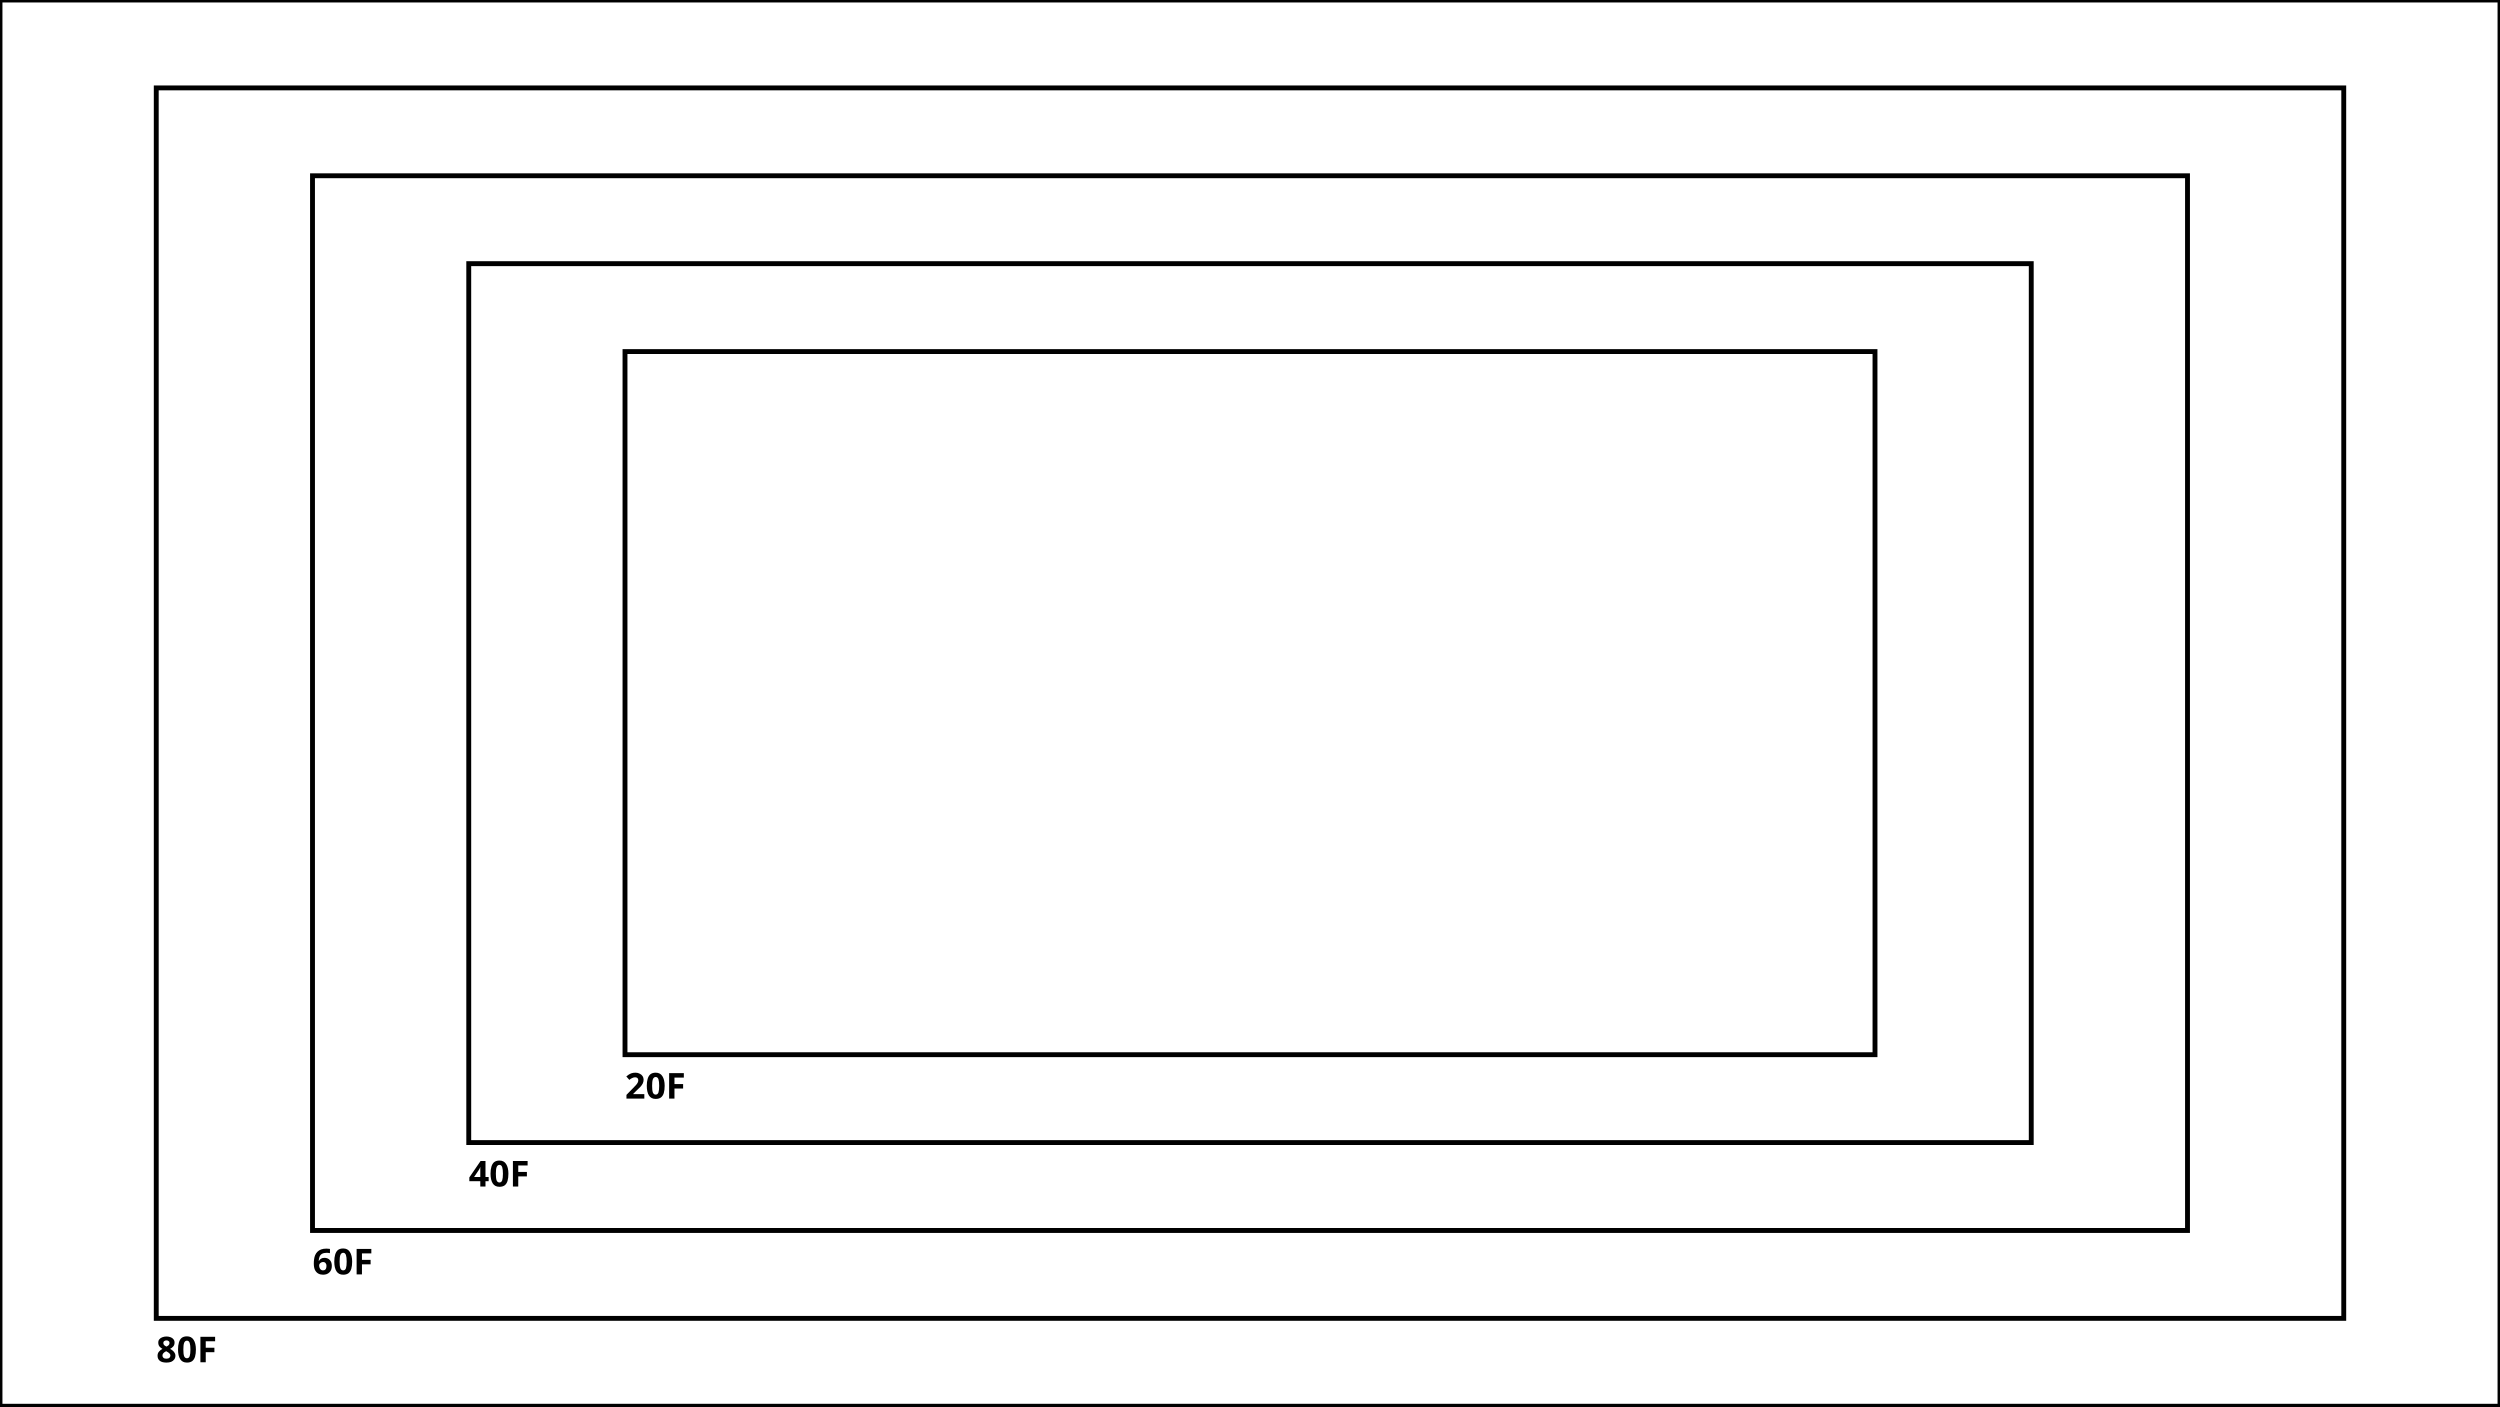
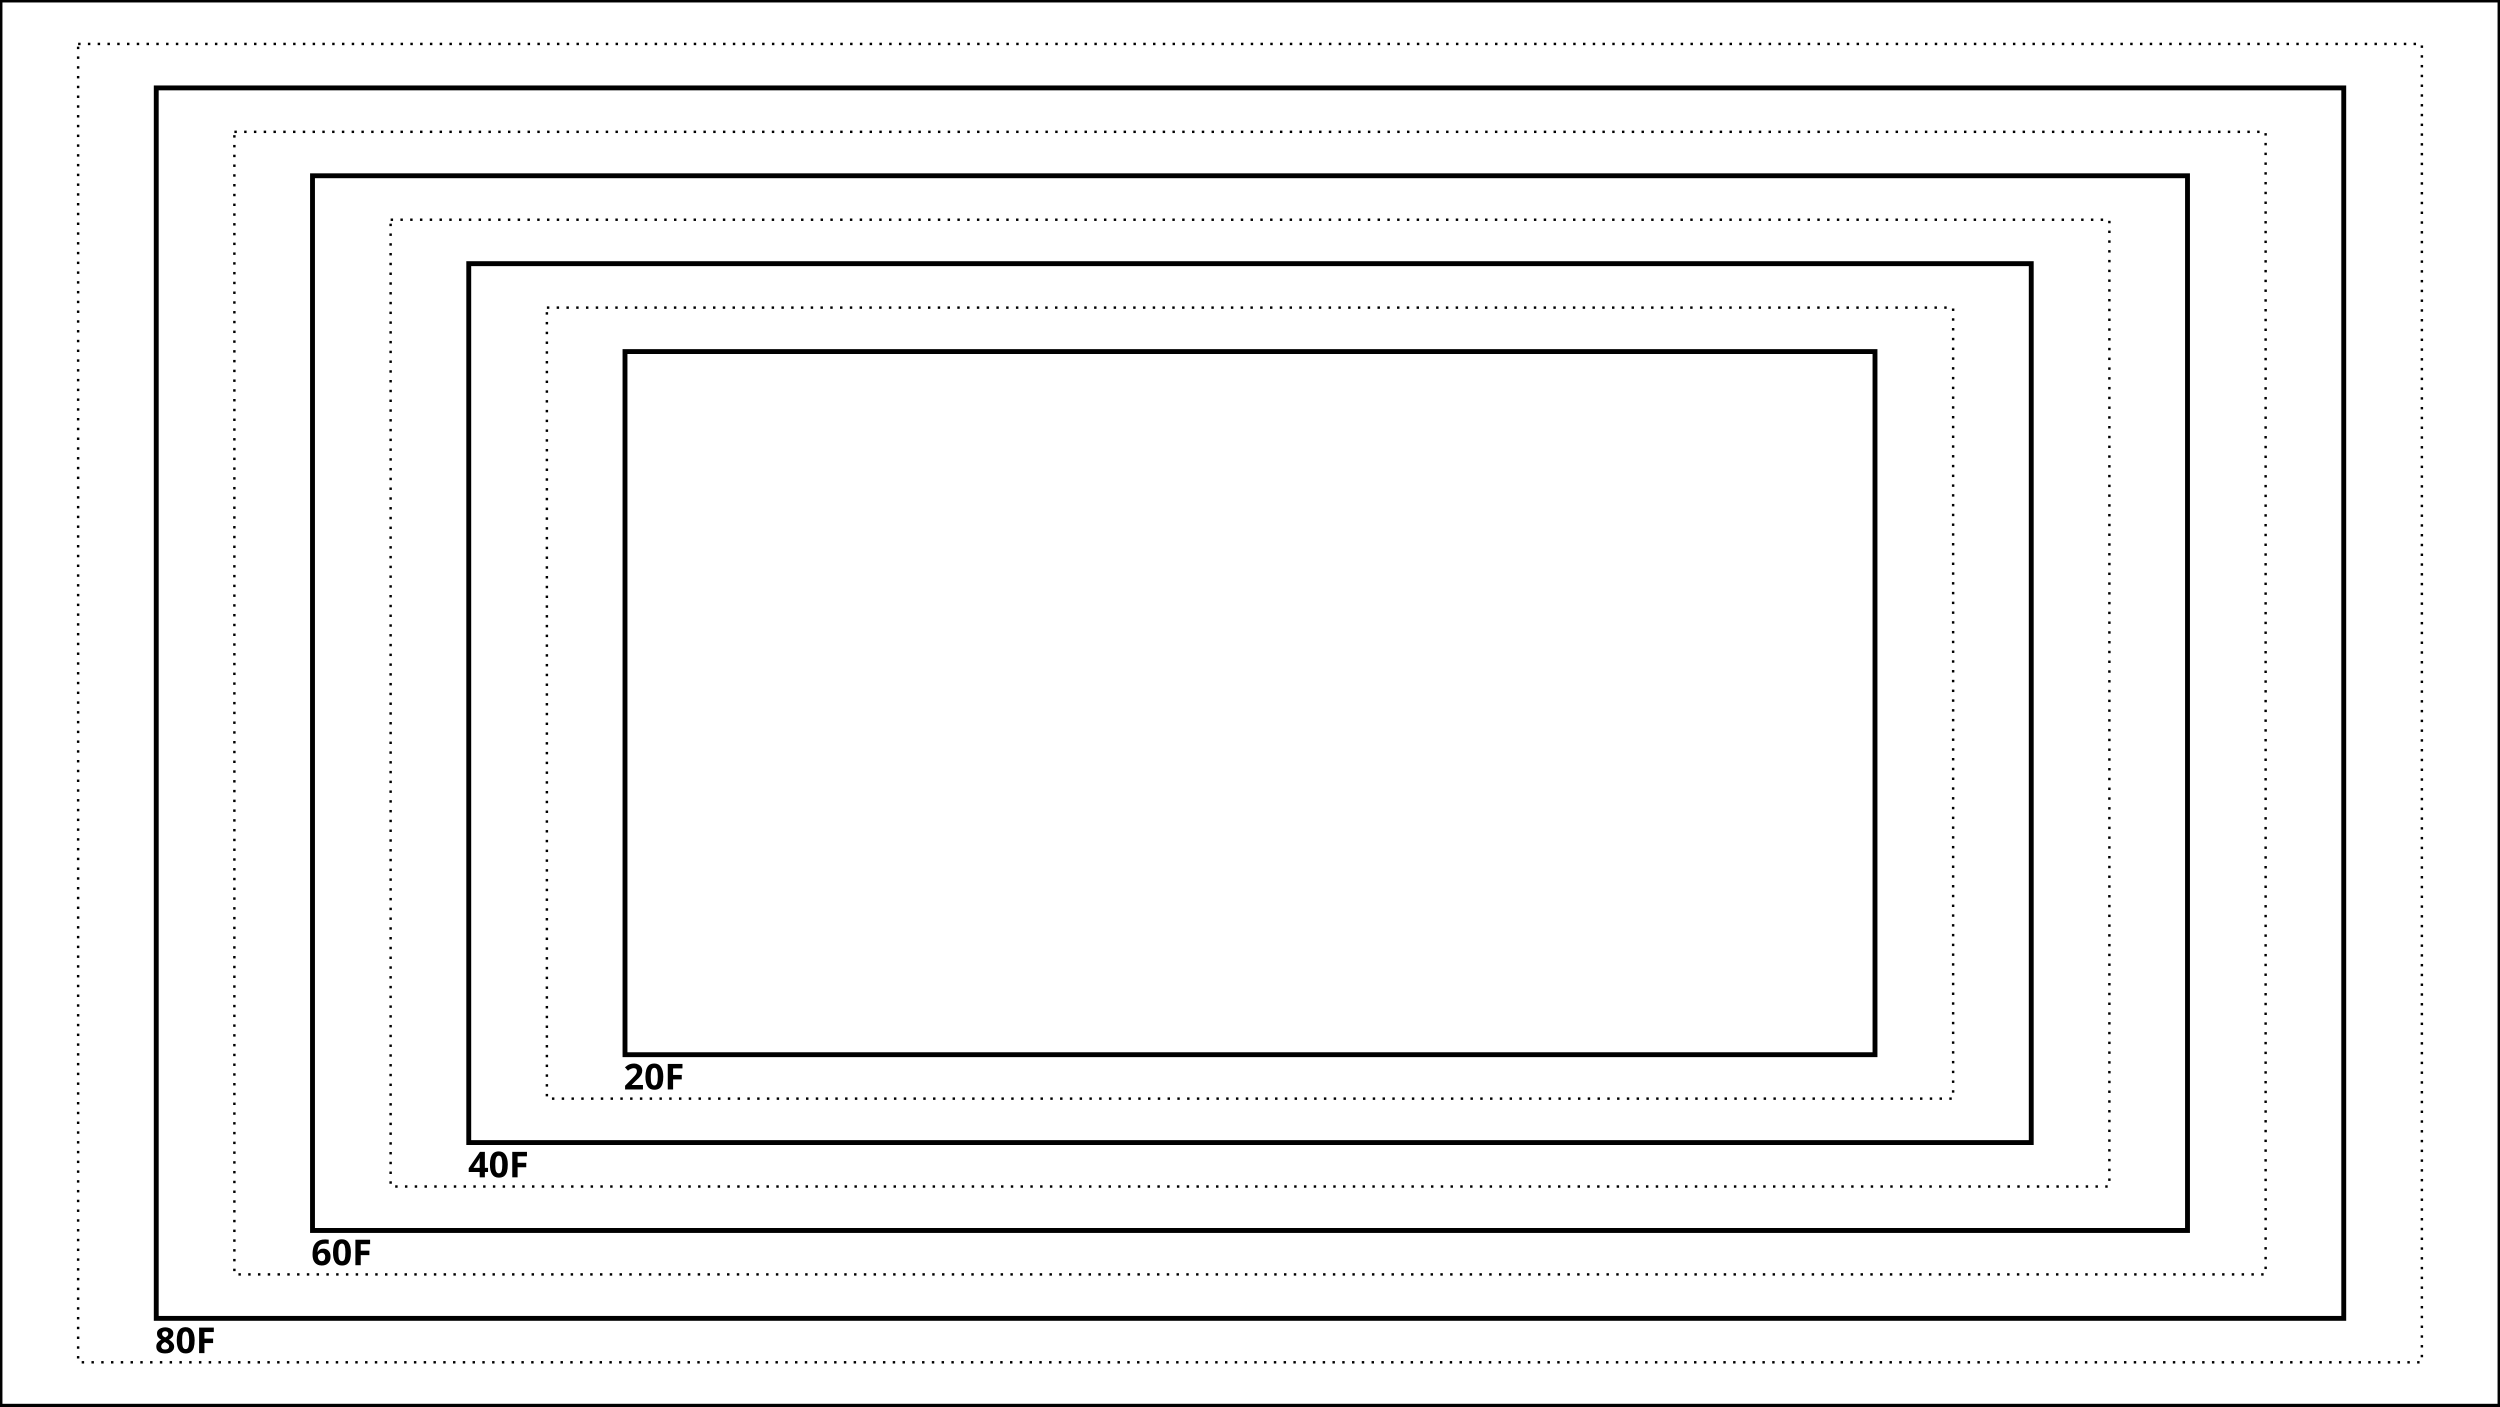
<svg xmlns="http://www.w3.org/2000/svg" width="1024" height="576" viewBox="0 0 270.933 152.4" version="1.1" id="svg5">
  <defs id="defs2" />
  <g id="layer1">
-     <rect style="fill:none;stroke:#000000;stroke-width:0.529;stroke-linecap:round;stroke-linejoin:miter;paint-order:stroke fill markers;stroke-miterlimit:4;stroke-dasharray:none" id="rect848" width="270.933" height="152.4" x="0" y="0" />
-     <rect style="fill:none;stroke:#000000;stroke-width:0.529;stroke-linecap:round;paint-order:stroke fill markers;stroke-miterlimit:4;stroke-dasharray:none" id="rect845" width="237.067" height="133.35" x="16.933" y="9.525" />
-     <rect style="fill:none;stroke:#000000;stroke-width:0.529;stroke-linecap:round;paint-order:stroke fill markers;stroke-miterlimit:4;stroke-dasharray:none" id="rect847" width="203.2" height="114.3" x="33.867" y="19.05" />
-     <rect style="fill:none;stroke:#000000;stroke-width:0.529;stroke-linecap:round;paint-order:stroke fill markers;stroke-miterlimit:4;stroke-dasharray:none" id="rect849" width="169.333" height="95.25" x="50.8" y="28.575" />
-     <rect style="fill:none;stroke:#000000;stroke-width:0.529;stroke-linecap:round;paint-order:stroke fill markers;stroke-miterlimit:4;stroke-dasharray:none" id="rect851" width="135.467" height="76.2" x="67.733" y="38.1" />
-     <rect style="fill:none;stroke:#000000;stroke-width:0.529;stroke-linecap:round;paint-order:stroke fill markers;stroke-miterlimit:4;stroke-dasharray:none" id="rect955" width="304.8" height="171.45" x="-16.933" y="-9.525" />
-     <text xml:space="preserve" style="font-style:normal;font-variant:normal;font-weight:bold;font-stretch:normal;font-size:3.881px;line-height:1.25;font-family:'Noto Sans';-inkscape-font-specification:'Noto Sans Bold';letter-spacing:0px;word-spacing:0px;writing-mode:lr-tb;stroke-width:0.529;stroke-miterlimit:4;stroke-dasharray:none" x="0" y="157.163" id="text3013">
-       <tspan id="tspan3011" style="font-style:normal;font-variant:normal;font-weight:bold;font-stretch:normal;font-size:3.881px;font-family:'Noto Sans';-inkscape-font-specification:'Noto Sans Bold';stroke-width:0.529;stroke-miterlimit:4;stroke-dasharray:none" x="0" y="157.163">100F</tspan>
+     <rect style="fill:none;stroke:#000000;stroke-width:0.529;stroke-linecap:round;stroke-linejoin:miter;stroke-miterlimit:4;stroke-dasharray:none;paint-order:stroke fill markers" id="rect848" width="270.933" height="152.4" x="0" y="0" />
+     <rect style="fill:none;stroke:#000000;stroke-width:0.529;stroke-linecap:round;stroke-miterlimit:4;stroke-dasharray:none;paint-order:stroke fill markers" id="rect845" width="237.067" height="133.35" x="16.933" y="9.525" />
+     <rect style="fill:none;stroke:#000000;stroke-width:0.529;stroke-linecap:round;stroke-miterlimit:4;stroke-dasharray:none;paint-order:stroke fill markers" id="rect847" width="203.2" height="114.3" x="33.867" y="19.05" />
+     <rect style="fill:none;stroke:#000000;stroke-width:0.529;stroke-linecap:round;stroke-miterlimit:4;stroke-dasharray:none;paint-order:stroke fill markers" id="rect849" width="169.333" height="95.25" x="50.8" y="28.575" />
+     <rect style="fill:none;stroke:#000000;stroke-width:0.529;stroke-linecap:round;stroke-miterlimit:4;stroke-dasharray:none;paint-order:stroke fill markers" id="rect851" width="135.467" height="76.2" x="67.733" y="38.1" />
+     <rect style="fill:none;stroke:#000000;stroke-width:0.529;stroke-linecap:round;stroke-miterlimit:4;stroke-dasharray:none;paint-order:stroke fill markers" id="rect955" width="304.8" height="171.45" x="-16.933" y="-9.525" />
+     <text xml:space="preserve" style="font-style:normal;font-variant:normal;font-weight:bold;font-stretch:normal;font-size:3.881px;line-height:1.25;font-family:'Noto Sans';-inkscape-font-specification:'Noto Sans Bold';letter-spacing:0px;word-spacing:0px;writing-mode:lr-tb;stroke-width:0.529;stroke-miterlimit:4;stroke-dasharray:none" x="-0.229" y="156.169" id="text3013">
+       <tspan id="tspan3011" style="font-style:normal;font-variant:normal;font-weight:bold;font-stretch:normal;font-size:3.881px;font-family:'Noto Sans';-inkscape-font-specification:'Noto Sans Bold';stroke-width:0.529;stroke-miterlimit:4;stroke-dasharray:none" x="-0.229" y="156.169">100F</tspan>
    </text>
-     <text xml:space="preserve" style="font-style:normal;font-variant:normal;font-weight:bold;font-stretch:normal;font-size:3.881px;line-height:1.25;font-family:'Noto Sans';-inkscape-font-specification:'Noto Sans Bold';letter-spacing:0px;word-spacing:0px;writing-mode:lr-tb;stroke-width:0.529;stroke-miterlimit:4;stroke-dasharray:none" x="-16.933" y="166.688" id="text3013-3">
-       <tspan id="tspan3011-6" style="font-style:normal;font-variant:normal;font-weight:bold;font-stretch:normal;font-size:3.881px;font-family:'Noto Sans';-inkscape-font-specification:'Noto Sans Bold';stroke-width:0.529;stroke-miterlimit:4;stroke-dasharray:none" x="-16.933" y="166.688">120F</tspan>
+     <text xml:space="preserve" style="font-style:normal;font-variant:normal;font-weight:bold;font-stretch:normal;font-size:3.881px;line-height:1.25;font-family:'Noto Sans';-inkscape-font-specification:'Noto Sans Bold';letter-spacing:0px;word-spacing:0px;writing-mode:lr-tb;stroke-width:0.529;stroke-miterlimit:4;stroke-dasharray:none" x="-17.162" y="165.694" id="text3013-3">
+       <tspan id="tspan3011-6" style="font-style:normal;font-variant:normal;font-weight:bold;font-stretch:normal;font-size:3.881px;font-family:'Noto Sans';-inkscape-font-specification:'Noto Sans Bold';stroke-width:0.529;stroke-miterlimit:4;stroke-dasharray:none" x="-17.162" y="165.694">120F</tspan>
    </text>
-     <text xml:space="preserve" style="font-style:normal;font-variant:normal;font-weight:bold;font-stretch:normal;font-size:3.881px;line-height:1.25;font-family:'Noto Sans';-inkscape-font-specification:'Noto Sans Bold';letter-spacing:0px;word-spacing:0px;writing-mode:lr-tb;stroke-width:0.529;stroke-miterlimit:4;stroke-dasharray:none" x="16.933" y="147.637" id="text3013-3-7">
-       <tspan id="tspan3011-6-5" style="font-style:normal;font-variant:normal;font-weight:bold;font-stretch:normal;font-size:3.881px;font-family:'Noto Sans';-inkscape-font-specification:'Noto Sans Bold';stroke-width:0.529;stroke-miterlimit:4;stroke-dasharray:none" x="16.933" y="147.637">80F</tspan>
+     <text xml:space="preserve" style="font-style:normal;font-variant:normal;font-weight:bold;font-stretch:normal;font-size:3.881px;line-height:1.25;font-family:'Noto Sans';-inkscape-font-specification:'Noto Sans Bold';letter-spacing:0px;word-spacing:0px;writing-mode:lr-tb;stroke-width:0.529;stroke-miterlimit:4;stroke-dasharray:none" x="16.798" y="146.644" id="text3013-3-7">
+       <tspan id="tspan3011-6-5" style="font-style:normal;font-variant:normal;font-weight:bold;font-stretch:normal;font-size:3.881px;font-family:'Noto Sans';-inkscape-font-specification:'Noto Sans Bold';stroke-width:0.529;stroke-miterlimit:4;stroke-dasharray:none" x="16.798" y="146.644">80F</tspan>
    </text>
-     <text xml:space="preserve" style="font-style:normal;font-variant:normal;font-weight:bold;font-stretch:normal;font-size:3.881px;line-height:1.25;font-family:'Noto Sans';-inkscape-font-specification:'Noto Sans Bold';letter-spacing:0px;word-spacing:0px;writing-mode:lr-tb;stroke-width:0.529;stroke-miterlimit:4;stroke-dasharray:none" x="33.867" y="138.113" id="text3013-3-7-3-6">
-       <tspan id="tspan3011-6-5-5-2" style="font-style:normal;font-variant:normal;font-weight:bold;font-stretch:normal;font-size:3.881px;font-family:'Noto Sans';-inkscape-font-specification:'Noto Sans Bold';stroke-width:0.529;stroke-miterlimit:4;stroke-dasharray:none" x="33.867" y="138.113">60F</tspan>
+     <text xml:space="preserve" style="font-style:normal;font-variant:normal;font-weight:bold;font-stretch:normal;font-size:3.881px;line-height:1.25;font-family:'Noto Sans';-inkscape-font-specification:'Noto Sans Bold';letter-spacing:0px;word-spacing:0px;writing-mode:lr-tb;stroke-width:0.529;stroke-miterlimit:4;stroke-dasharray:none" x="33.731" y="137.119" id="text3013-3-7-3-6">
+       <tspan id="tspan3011-6-5-5-2" style="font-style:normal;font-variant:normal;font-weight:bold;font-stretch:normal;font-size:3.881px;font-family:'Noto Sans';-inkscape-font-specification:'Noto Sans Bold';stroke-width:0.529;stroke-miterlimit:4;stroke-dasharray:none" x="33.731" y="137.119">60F</tspan>
    </text>
-     <text xml:space="preserve" style="font-style:normal;font-variant:normal;font-weight:bold;font-stretch:normal;font-size:3.881px;line-height:1.25;font-family:'Noto Sans';-inkscape-font-specification:'Noto Sans Bold';letter-spacing:0px;word-spacing:0px;writing-mode:lr-tb;stroke-width:0.529;stroke-miterlimit:4;stroke-dasharray:none" x="50.8" y="128.587" id="text3013-3-7-3-6-9-2">
-       <tspan id="tspan3011-6-5-5-2-1-7" style="font-style:normal;font-variant:normal;font-weight:bold;font-stretch:normal;font-size:3.881px;font-family:'Noto Sans';-inkscape-font-specification:'Noto Sans Bold';stroke-width:0.529;stroke-miterlimit:4;stroke-dasharray:none" x="50.8" y="128.587">40F</tspan>
+     <text xml:space="preserve" style="font-style:normal;font-variant:normal;font-weight:bold;font-stretch:normal;font-size:3.881px;line-height:1.25;font-family:'Noto Sans';-inkscape-font-specification:'Noto Sans Bold';letter-spacing:0px;word-spacing:0px;writing-mode:lr-tb;stroke-width:0.529;stroke-miterlimit:4;stroke-dasharray:none" x="50.734" y="127.594" id="text3013-3-7-3-6-9-2">
+       <tspan id="tspan3011-6-5-5-2-1-7" style="font-style:normal;font-variant:normal;font-weight:bold;font-stretch:normal;font-size:3.881px;font-family:'Noto Sans';-inkscape-font-specification:'Noto Sans Bold';stroke-width:0.529;stroke-miterlimit:4;stroke-dasharray:none" x="50.734" y="127.594">40F</tspan>
    </text>
-     <text xml:space="preserve" style="font-style:normal;font-variant:normal;font-weight:bold;font-stretch:normal;font-size:3.881px;line-height:1.25;font-family:'Noto Sans';-inkscape-font-specification:'Noto Sans Bold';letter-spacing:0px;word-spacing:0px;writing-mode:lr-tb;stroke-width:0.529;stroke-miterlimit:4;stroke-dasharray:none" x="67.733" y="119.062" id="text3013-3-7-3-6-9-3">
-       <tspan id="tspan3011-6-5-5-2-1-6" style="font-style:normal;font-variant:normal;font-weight:bold;font-stretch:normal;font-size:3.881px;font-family:'Noto Sans';-inkscape-font-specification:'Noto Sans Bold';stroke-width:0.529;stroke-miterlimit:4;stroke-dasharray:none" x="67.733" y="119.062">20F</tspan>
+     <text xml:space="preserve" style="font-style:normal;font-variant:normal;font-weight:bold;font-stretch:normal;font-size:3.881px;line-height:1.25;font-family:'Noto Sans';-inkscape-font-specification:'Noto Sans Bold';letter-spacing:0px;word-spacing:0px;writing-mode:lr-tb;stroke-width:0.529;stroke-miterlimit:4;stroke-dasharray:none" x="67.586" y="118.069" id="text3013-3-7-3-6-9-3">
+       <tspan id="tspan3011-6-5-5-2-1-6" style="font-style:normal;font-variant:normal;font-weight:bold;font-stretch:normal;font-size:3.881px;font-family:'Noto Sans';-inkscape-font-specification:'Noto Sans Bold';stroke-width:0.529;stroke-miterlimit:4;stroke-dasharray:none" x="67.586" y="118.069">20F</tspan>
    </text>
+     <rect style="fill:none;stroke:#000000;stroke-width:0.265;stroke-dasharray:0.265, 0.794;paint-order:stroke fill markers" id="rect2145" width="152.4" height="85.725" x="59.267" y="33.337" ry="3.2587934e-07" />
+     <rect style="fill:none;stroke:#000000;stroke-width:0.265;stroke-dasharray:0.265, 0.794;paint-order:stroke fill markers" id="rect2147" width="186.267" height="104.775" x="42.333" y="23.812" ry="3.2587934e-07" />
+     <rect style="fill:none;stroke:#000000;stroke-width:0.265;stroke-dasharray:0.265, 0.794;paint-order:stroke fill markers" id="rect2149" width="220.133" height="123.825" x="25.4" y="14.287" ry="3.2587934e-07" />
+     <rect style="fill:none;stroke:#000000;stroke-width:0.265;stroke-dasharray:0.265, 0.794;paint-order:stroke fill markers" id="rect2151" width="254" height="142.875" x="8.467" y="4.762" ry="3.2587934e-07" />
+     <rect style="fill:none;stroke:#000000;stroke-width:0.265;stroke-dasharray:0.265, 0.794;paint-order:stroke fill markers" id="rect2153" width="287.867" height="161.925" x="-8.467" y="-4.762" ry="3.2587934e-07" />
  </g>
</svg>
